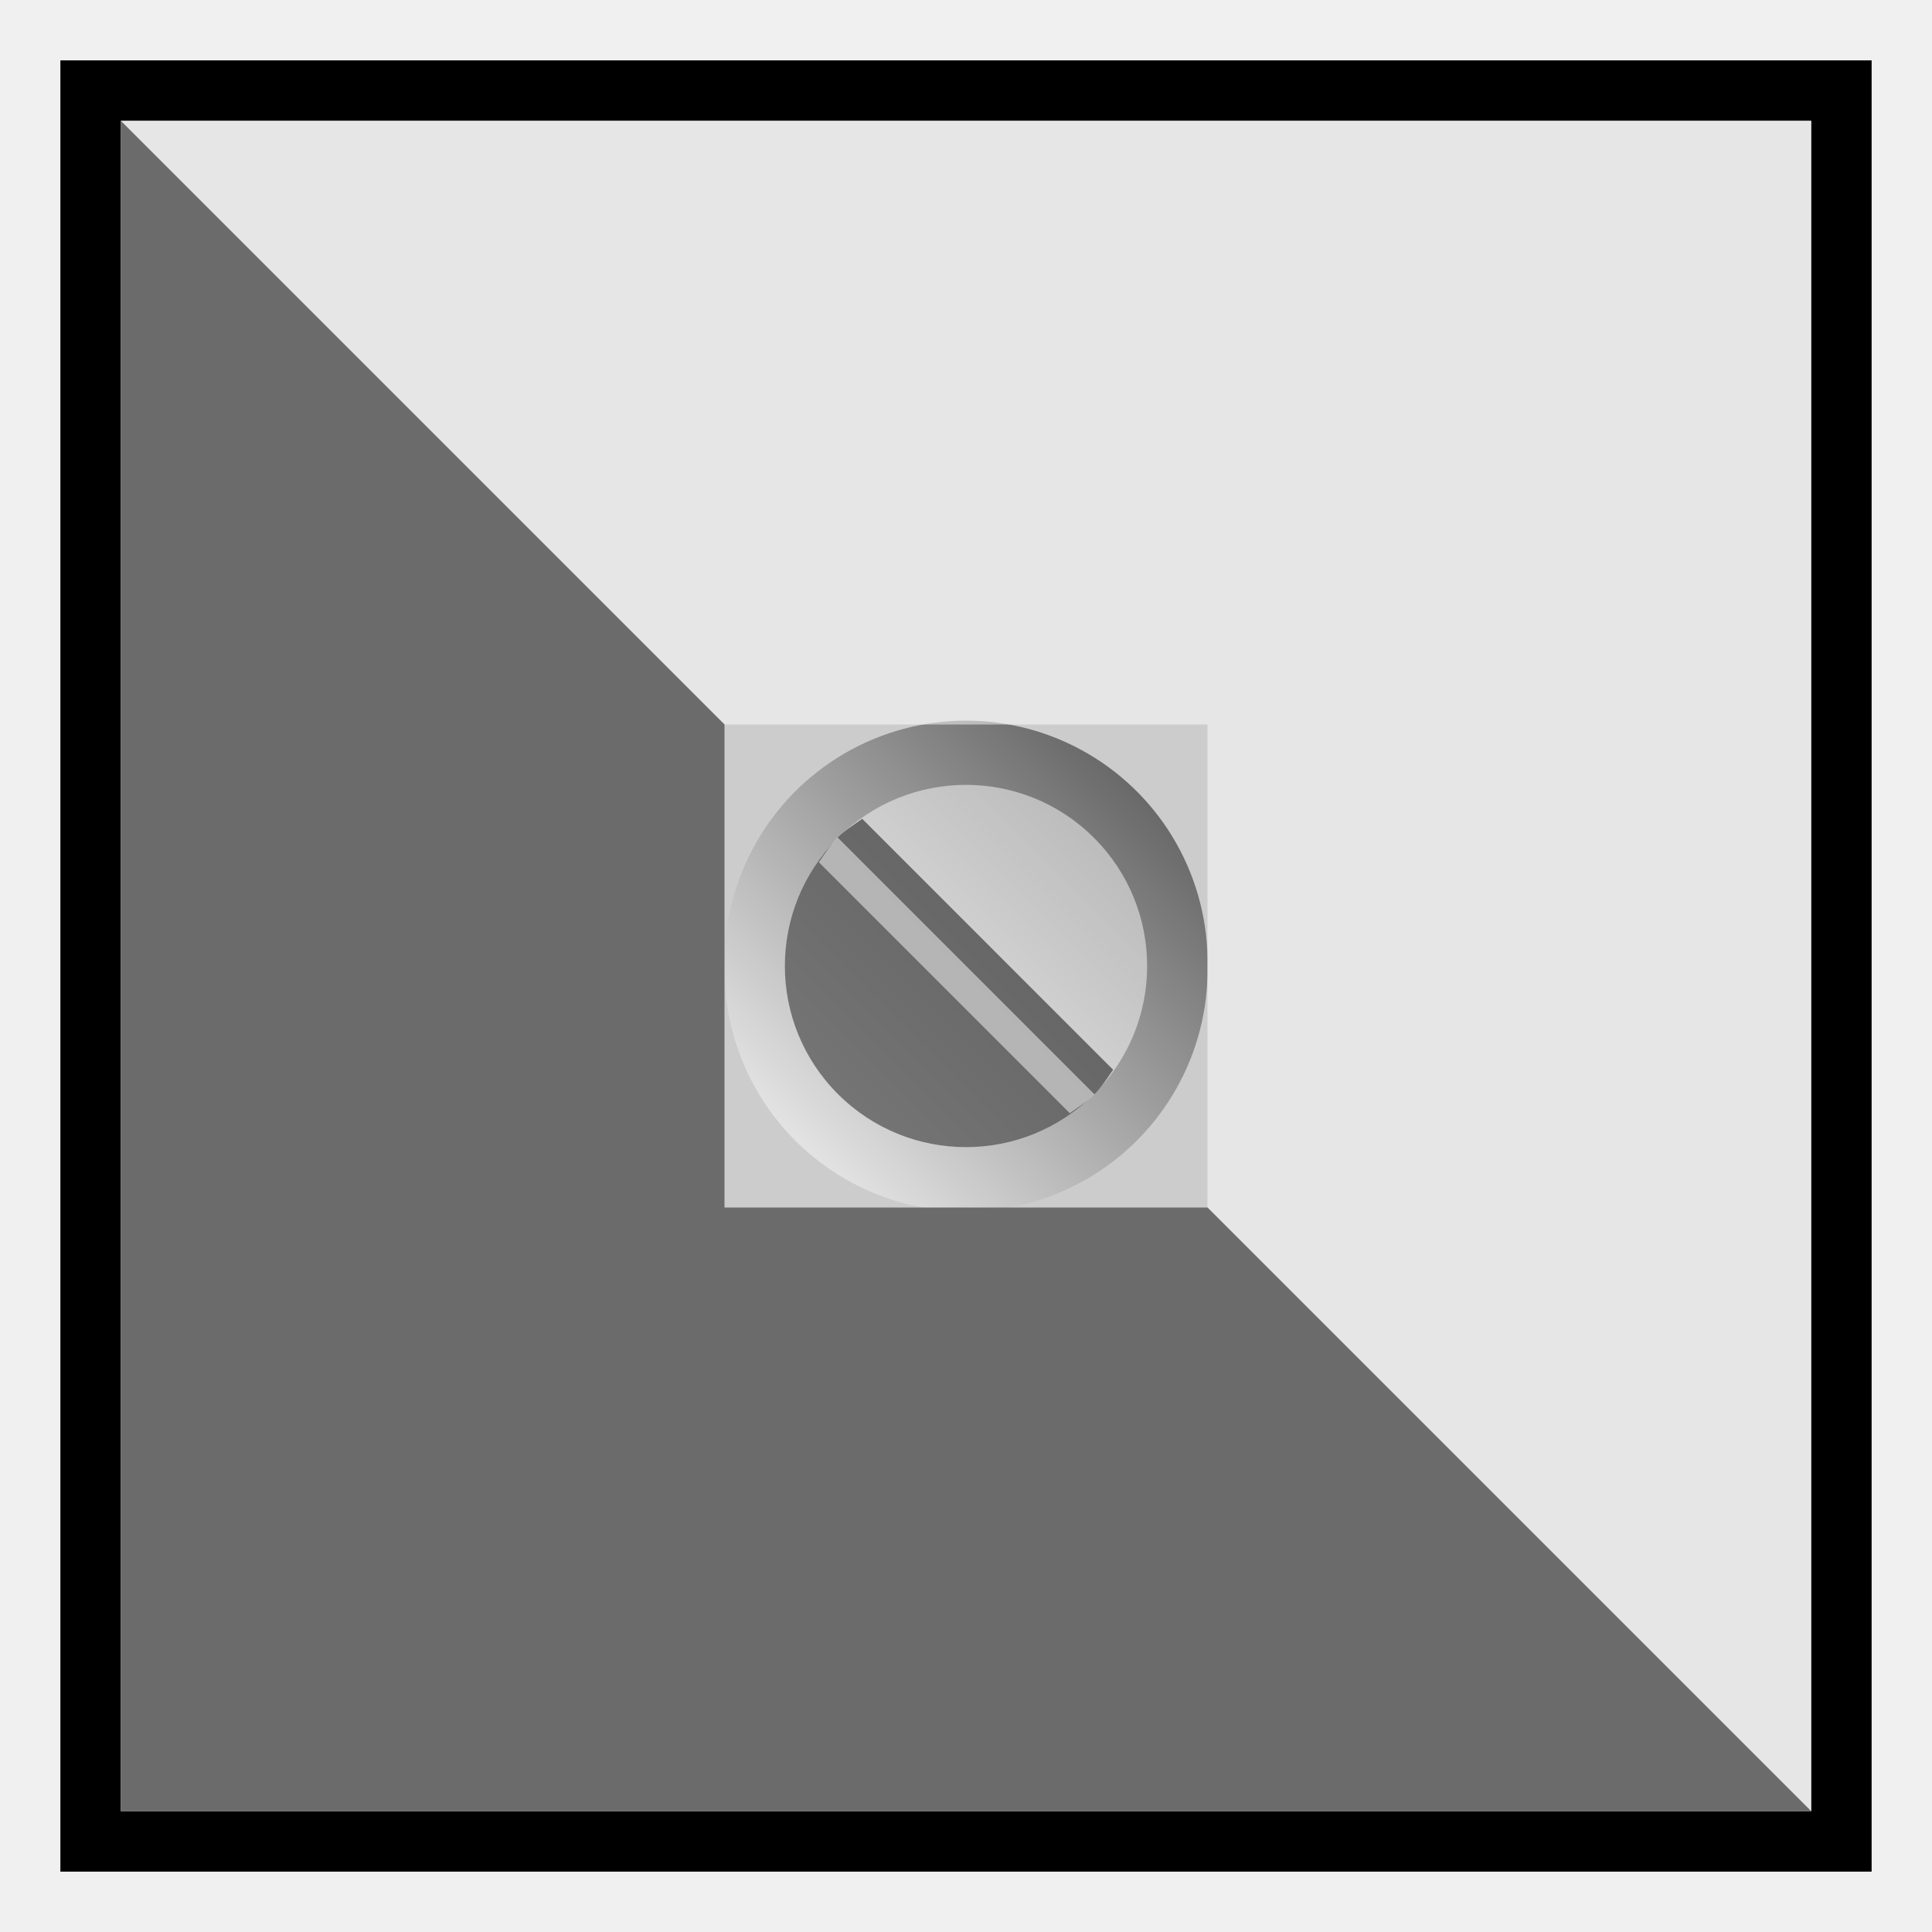
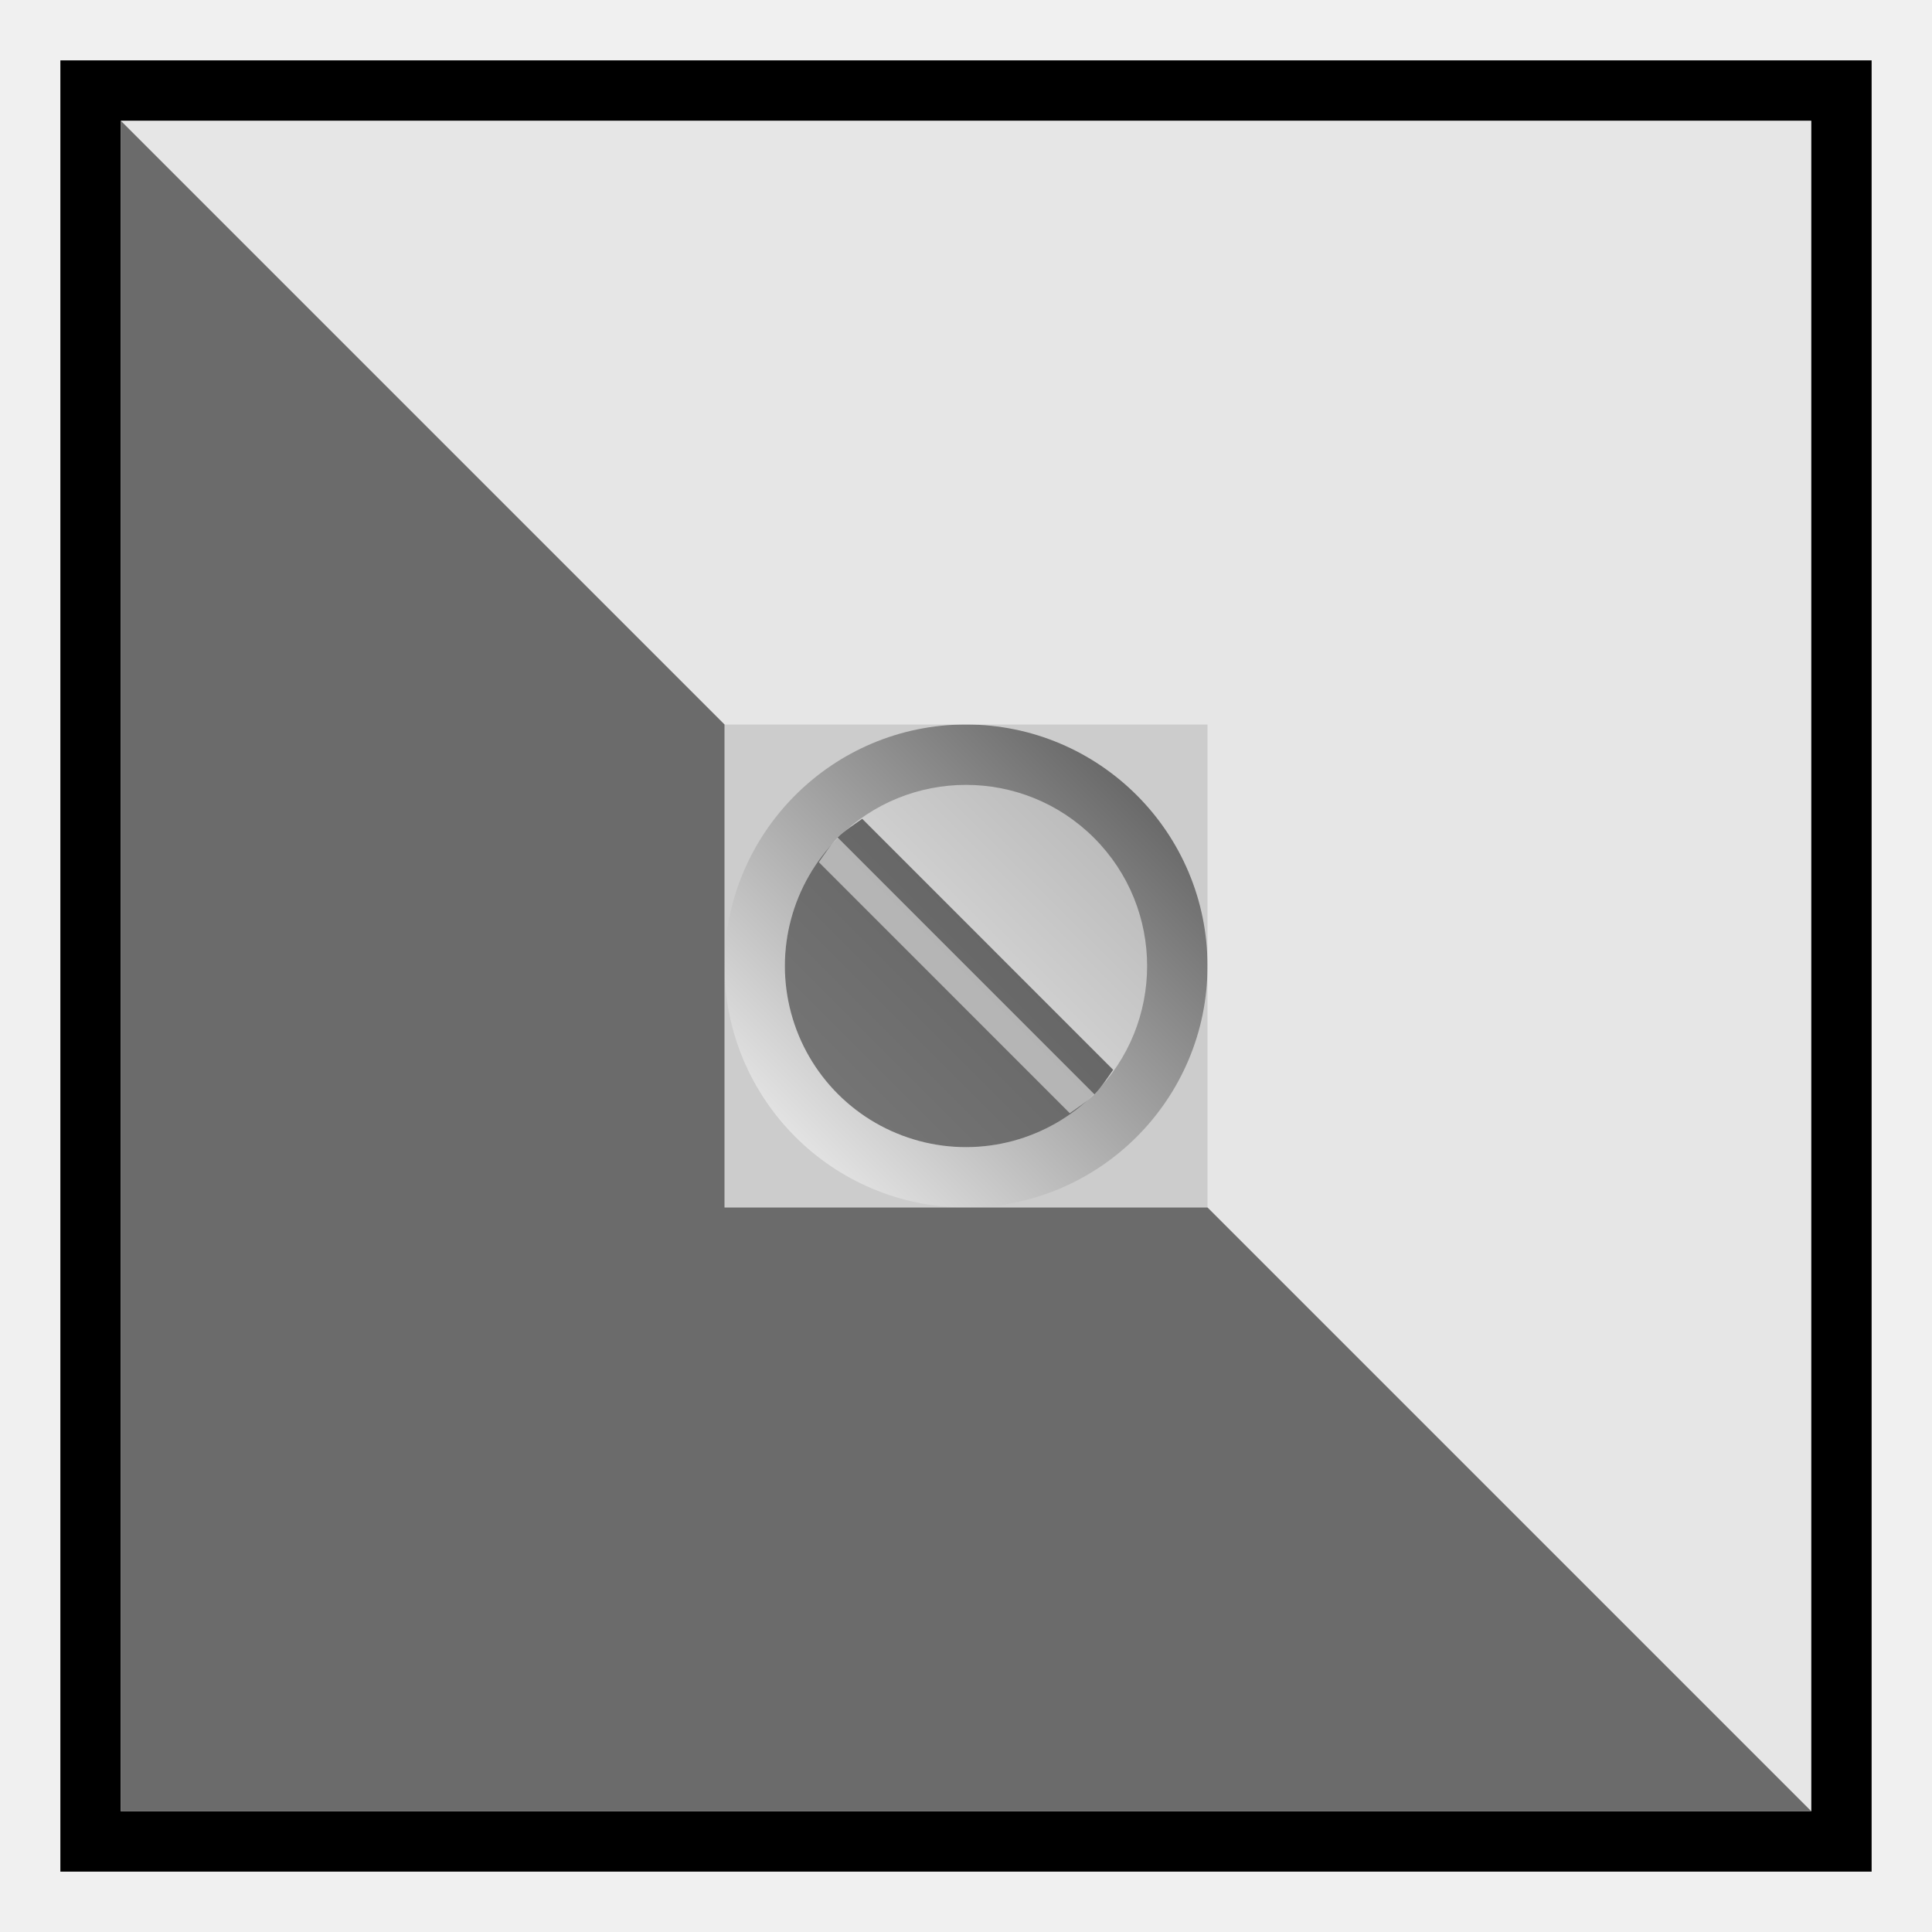
<svg xmlns="http://www.w3.org/2000/svg" xmlns:xlink="http://www.w3.org/1999/xlink" width="32px" height="32px" id="svg3505" version="1.1">
  <defs id="defs3507">
    <linearGradient xlink:href="#linearGradient8649" id="linearGradient8655" x1="19" y1="13" x2="13" y2="19" gradientUnits="userSpaceOnUse" />
    <linearGradient id="linearGradient8649">
      <stop style="stop-color:black;stop-opacity:0.502;" offset="0" id="stop8651" />
      <stop style="stop-color:white;stop-opacity:0.502;" offset="1" id="stop8653" />
    </linearGradient>
    <linearGradient y2="19" x2="13" y1="13" x1="19" gradientUnits="userSpaceOnUse" id="linearGradient8680" xlink:href="#linearGradient8649" />
    <linearGradient xlink:href="#linearGradient8649" id="linearGradient8764" gradientUnits="userSpaceOnUse" x1="19" y1="13" x2="13" y2="19" />
-     <linearGradient xlink:href="#linearGradient8649" id="linearGradient20123" gradientUnits="userSpaceOnUse" x1="19" y1="13" x2="13" y2="19" />
+     <linearGradient xlink:href="#linearGradient8649" id="linearGradient20123" gradientUnits="userSpaceOnUse" x1="19" y1="13" x2="13" y2="19" gradientTransform="matrix(1.00313,0,0,1.00313,-0.05007824,-0.05007824)" />
  </defs>
  <g id="layer1">
-     <g id="g20125">
+     <g id="g32776">
      <rect y="0" x="0" height="32" width="32" id="rect8766" style="fill:none;stroke:none" />
      <rect y="1" x="1" height="30" width="30" id="rect5175" style="fill:black;fill-opacity:1;stroke:none" />
-       <path transform="translate(-8,0)" d="m 17,16 a 1,1 0 1 1 -2,0 1,1 0 1 1 2,0 z" id="path3344" style="fill:silver;fill-opacity:1;fill-rule:nonzero;stroke:none" />
-       <path transform="matrix(-1,0,0,-1,24,32)" style="fill:#00005c;fill-opacity:1;fill-rule:nonzero;stroke:none" id="path3366" d="m 17,16 a 1,1 0 1 1 -2,0 1,1 0 1 1 2,0 z" />
      <rect y="2" x="2" height="28" width="28" id="rect5112" style="fill:#ccc;fill-opacity:1;stroke:none" />
-       <path transform="matrix(1.00313,0,0,1.00313,-0.05007824,-0.05007824)" d="m 19.988,16 a 3.988,3.988 0 1 1 -7.975,0 3.988,3.988 0 1 1 7.975,0 z" id="path8647" style="fill:url(#linearGradient20123);fill-opacity:1;stroke:none" />
+       <circle id="path8647" style="fill:url(#linearGradient20123);fill-opacity:1;stroke:none" cx="16" cy="16" r="4" />
      <g id="g4361" transform="translate(8,0)">
-         <path style="fill:white;fill-opacity:0.502;stroke:none" id="path4371" d="m 12,10 c 0,1.105 -0.895,2 -2,2 -1.105,0 -2,-0.895 -2,-2 0,-1.105 0.895,-2 2,-2 1.105,0 2,0.895 2,2 z" transform="matrix(1.06066,-1.06066,1.06066,1.06066,-13.2132,16)" />
-         <path style="fill:black;fill-opacity:0.502;stroke:none" id="path4369" d="M 10,12 C 8.895,12 8,11.105 8,10 8,8.895 8.895,8 10,8 10,8 10,8 10,8" transform="matrix(1.06066,-1.06066,1.06066,1.06066,-13.2132,16)" />
-         <path style="fill:black;fill-opacity:0.502;stroke:none" d="m 6.281,13.562 c -0.14,0.099 -0.285,0.192 -0.406,0.312 L 10.125,18.125 c 0.121,-0.121 0.214,-0.266 0.312,-0.406 L 6.281,13.562 z" id="path3783" />
+         <circle style="fill:white;fill-opacity:0.502;stroke:none" id="path4371" transform="matrix(1.06066,-1.06066,1.06066,1.06066,-13.2132,16)" cx="10" cy="10" r="2" />
+         <path style="fill:black;fill-opacity:0.502;stroke:none" id="path4369" d="m 10,12 a 2,2 0 0 1 -1.732,-1 2,2 0 0 1 0,-2 A 2,2 0 0 1 10,8" transform="matrix(1.06066,-1.06066,1.06066,1.06066,-13.2132,16)" />
+         <path style="fill:black;fill-opacity:0.502;stroke:none" d="m 6.281,13.562 c -0.14,0.099 -0.285,0.192 -0.406,0.312 L 10.125,18.125 c 0.121,-0.121 0.214,-0.266 0.312,-0.406 L 6.281,13.562 Z" id="path3783" />
        <path style="fill:white;fill-opacity:0.502;stroke:none" d="m 5.875,13.875 c -0.121,0.121 -0.214,0.266 -0.312,0.406 L 9.719,18.438 C 9.859,18.339 10.004,18.246 10.125,18.125 l -4.25,-4.25 z" id="path3010" />
      </g>
      <path id="path5457" d="m 2,2 10,10 8,0 0,8 10,10 0,-28 z" style="fill:white;fill-opacity:0.502;stroke:none" />
-       <path style="fill:#6b6b6b;fill-opacity:1;stroke:none" d="M 30,30 20,20 12,20 12,12 2,2 2,30 z" id="path5967" />
+       <path style="fill:#6b6b6b;fill-opacity:1;stroke:none" d="M 30,30 20,20 12,20 12,12 2,2 2,30 Z" id="path5967" />
    </g>
  </g>
</svg>
